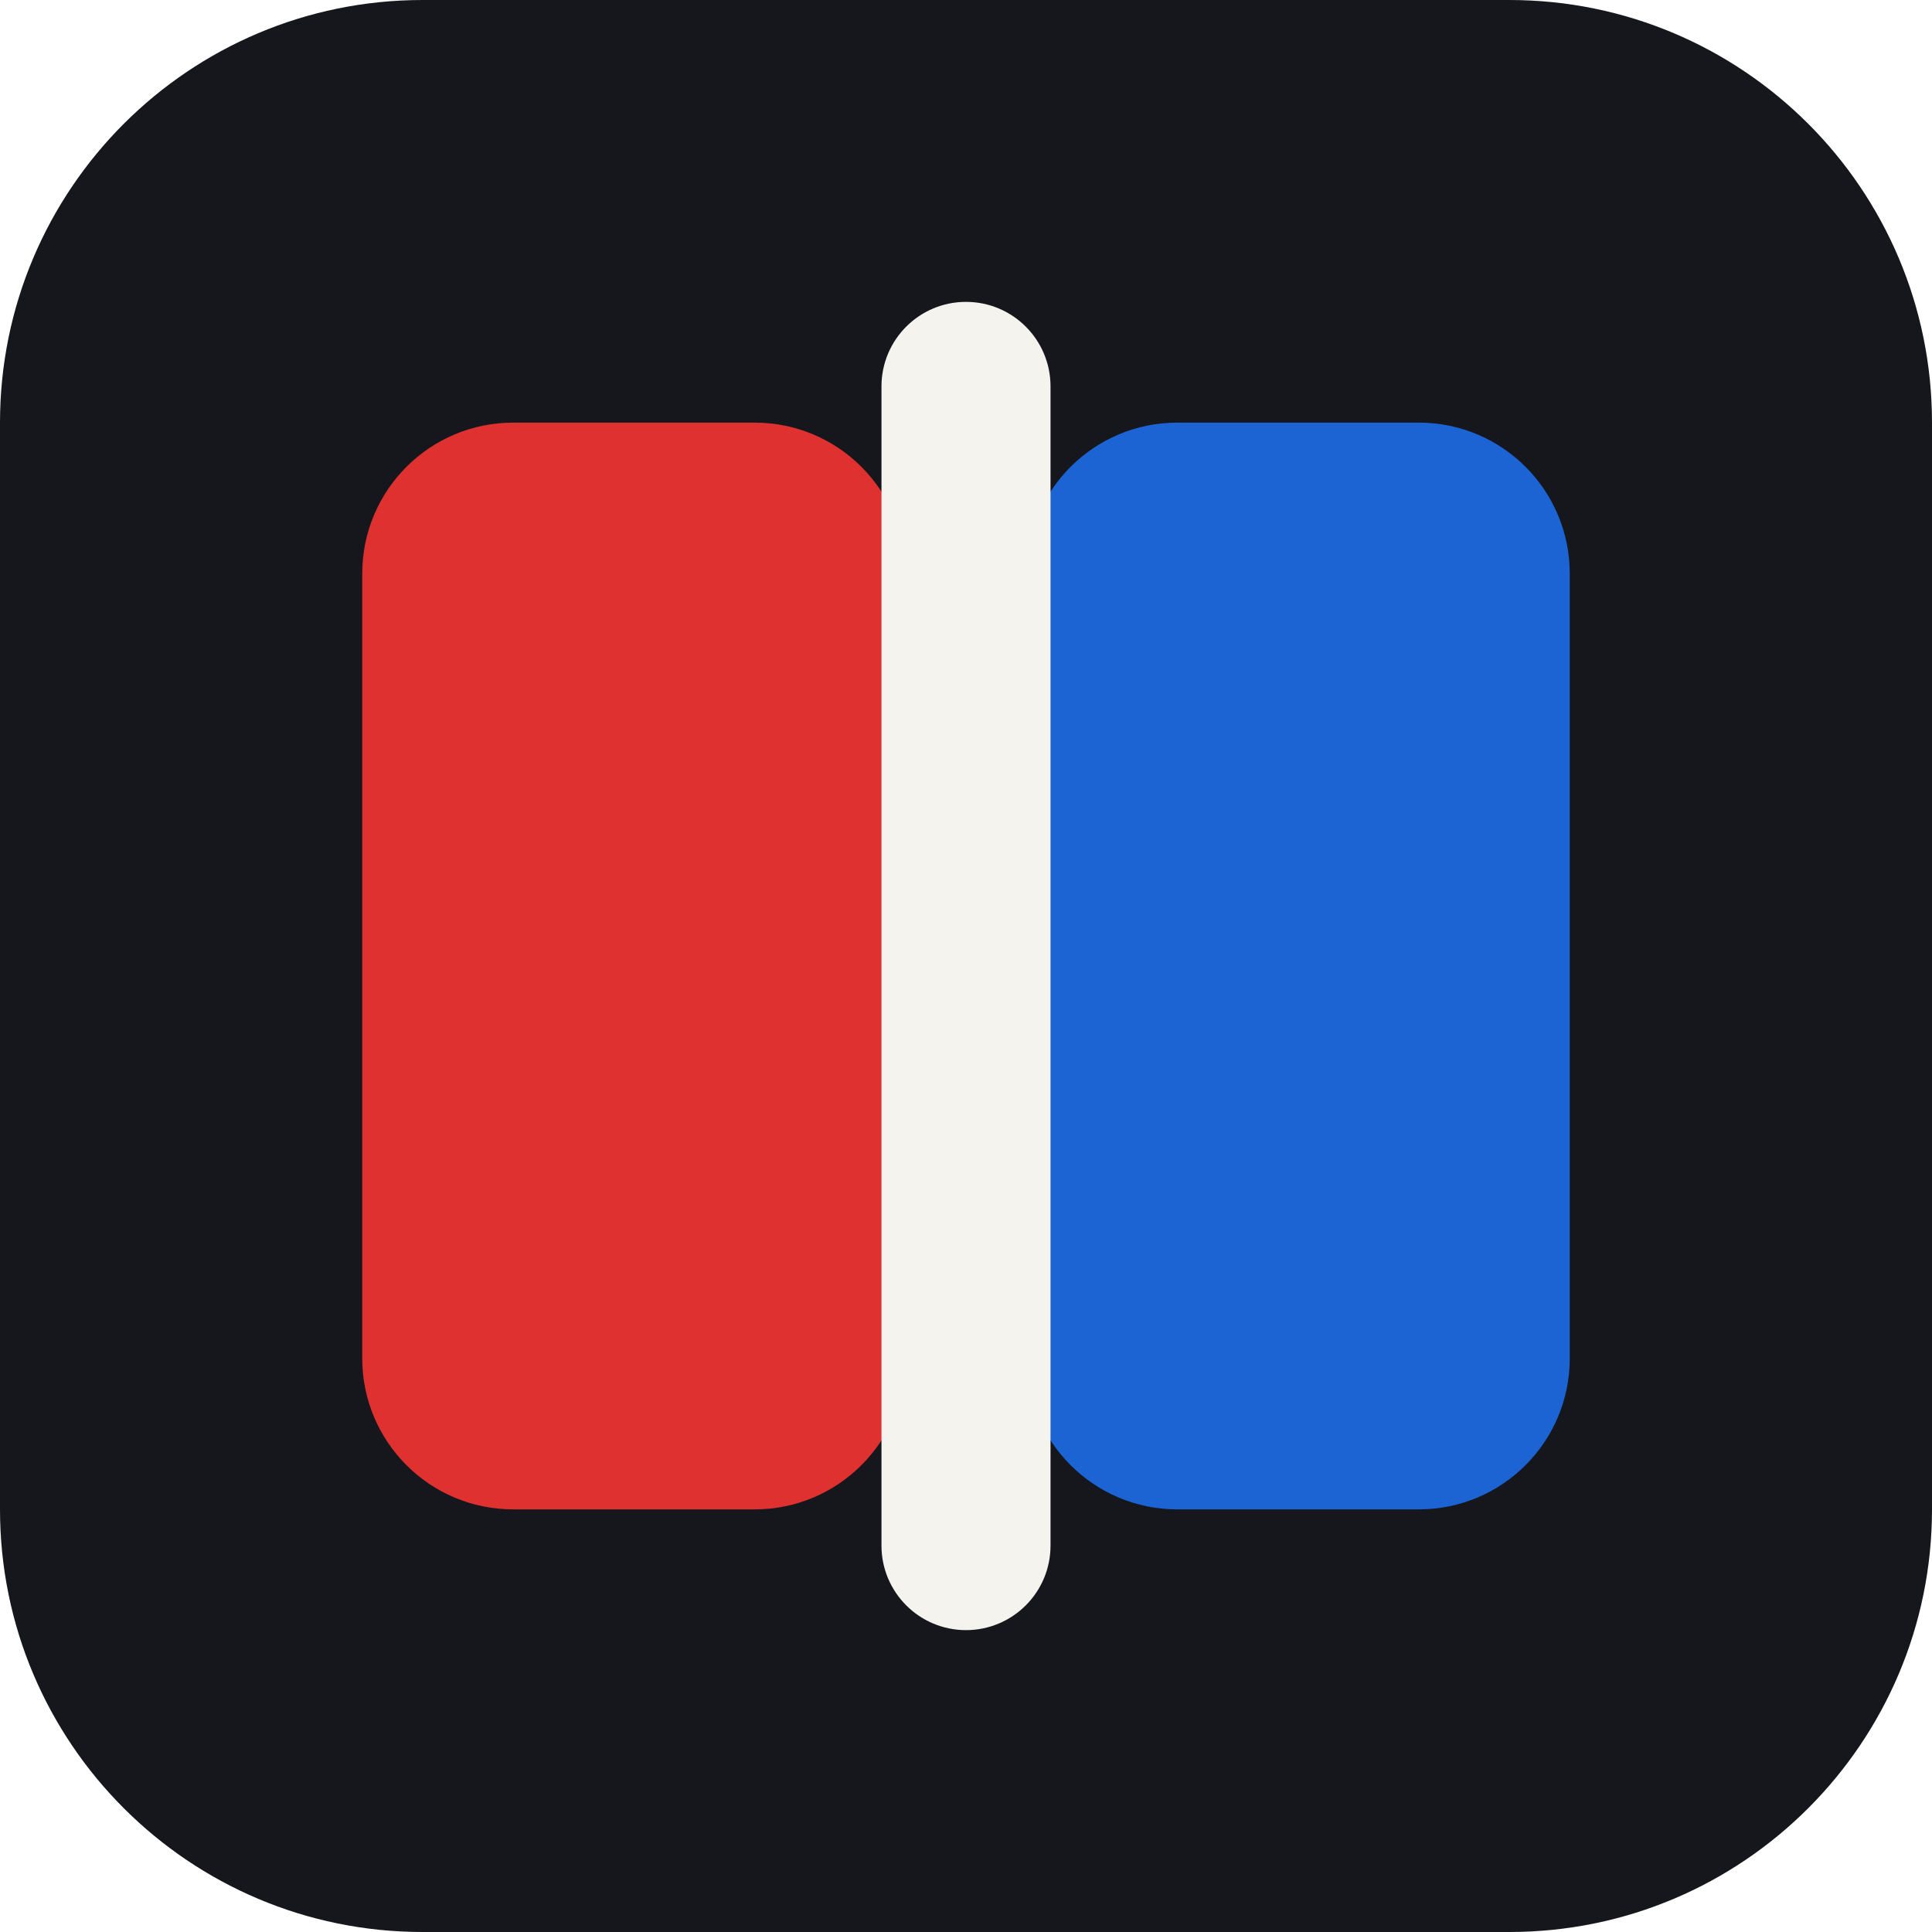
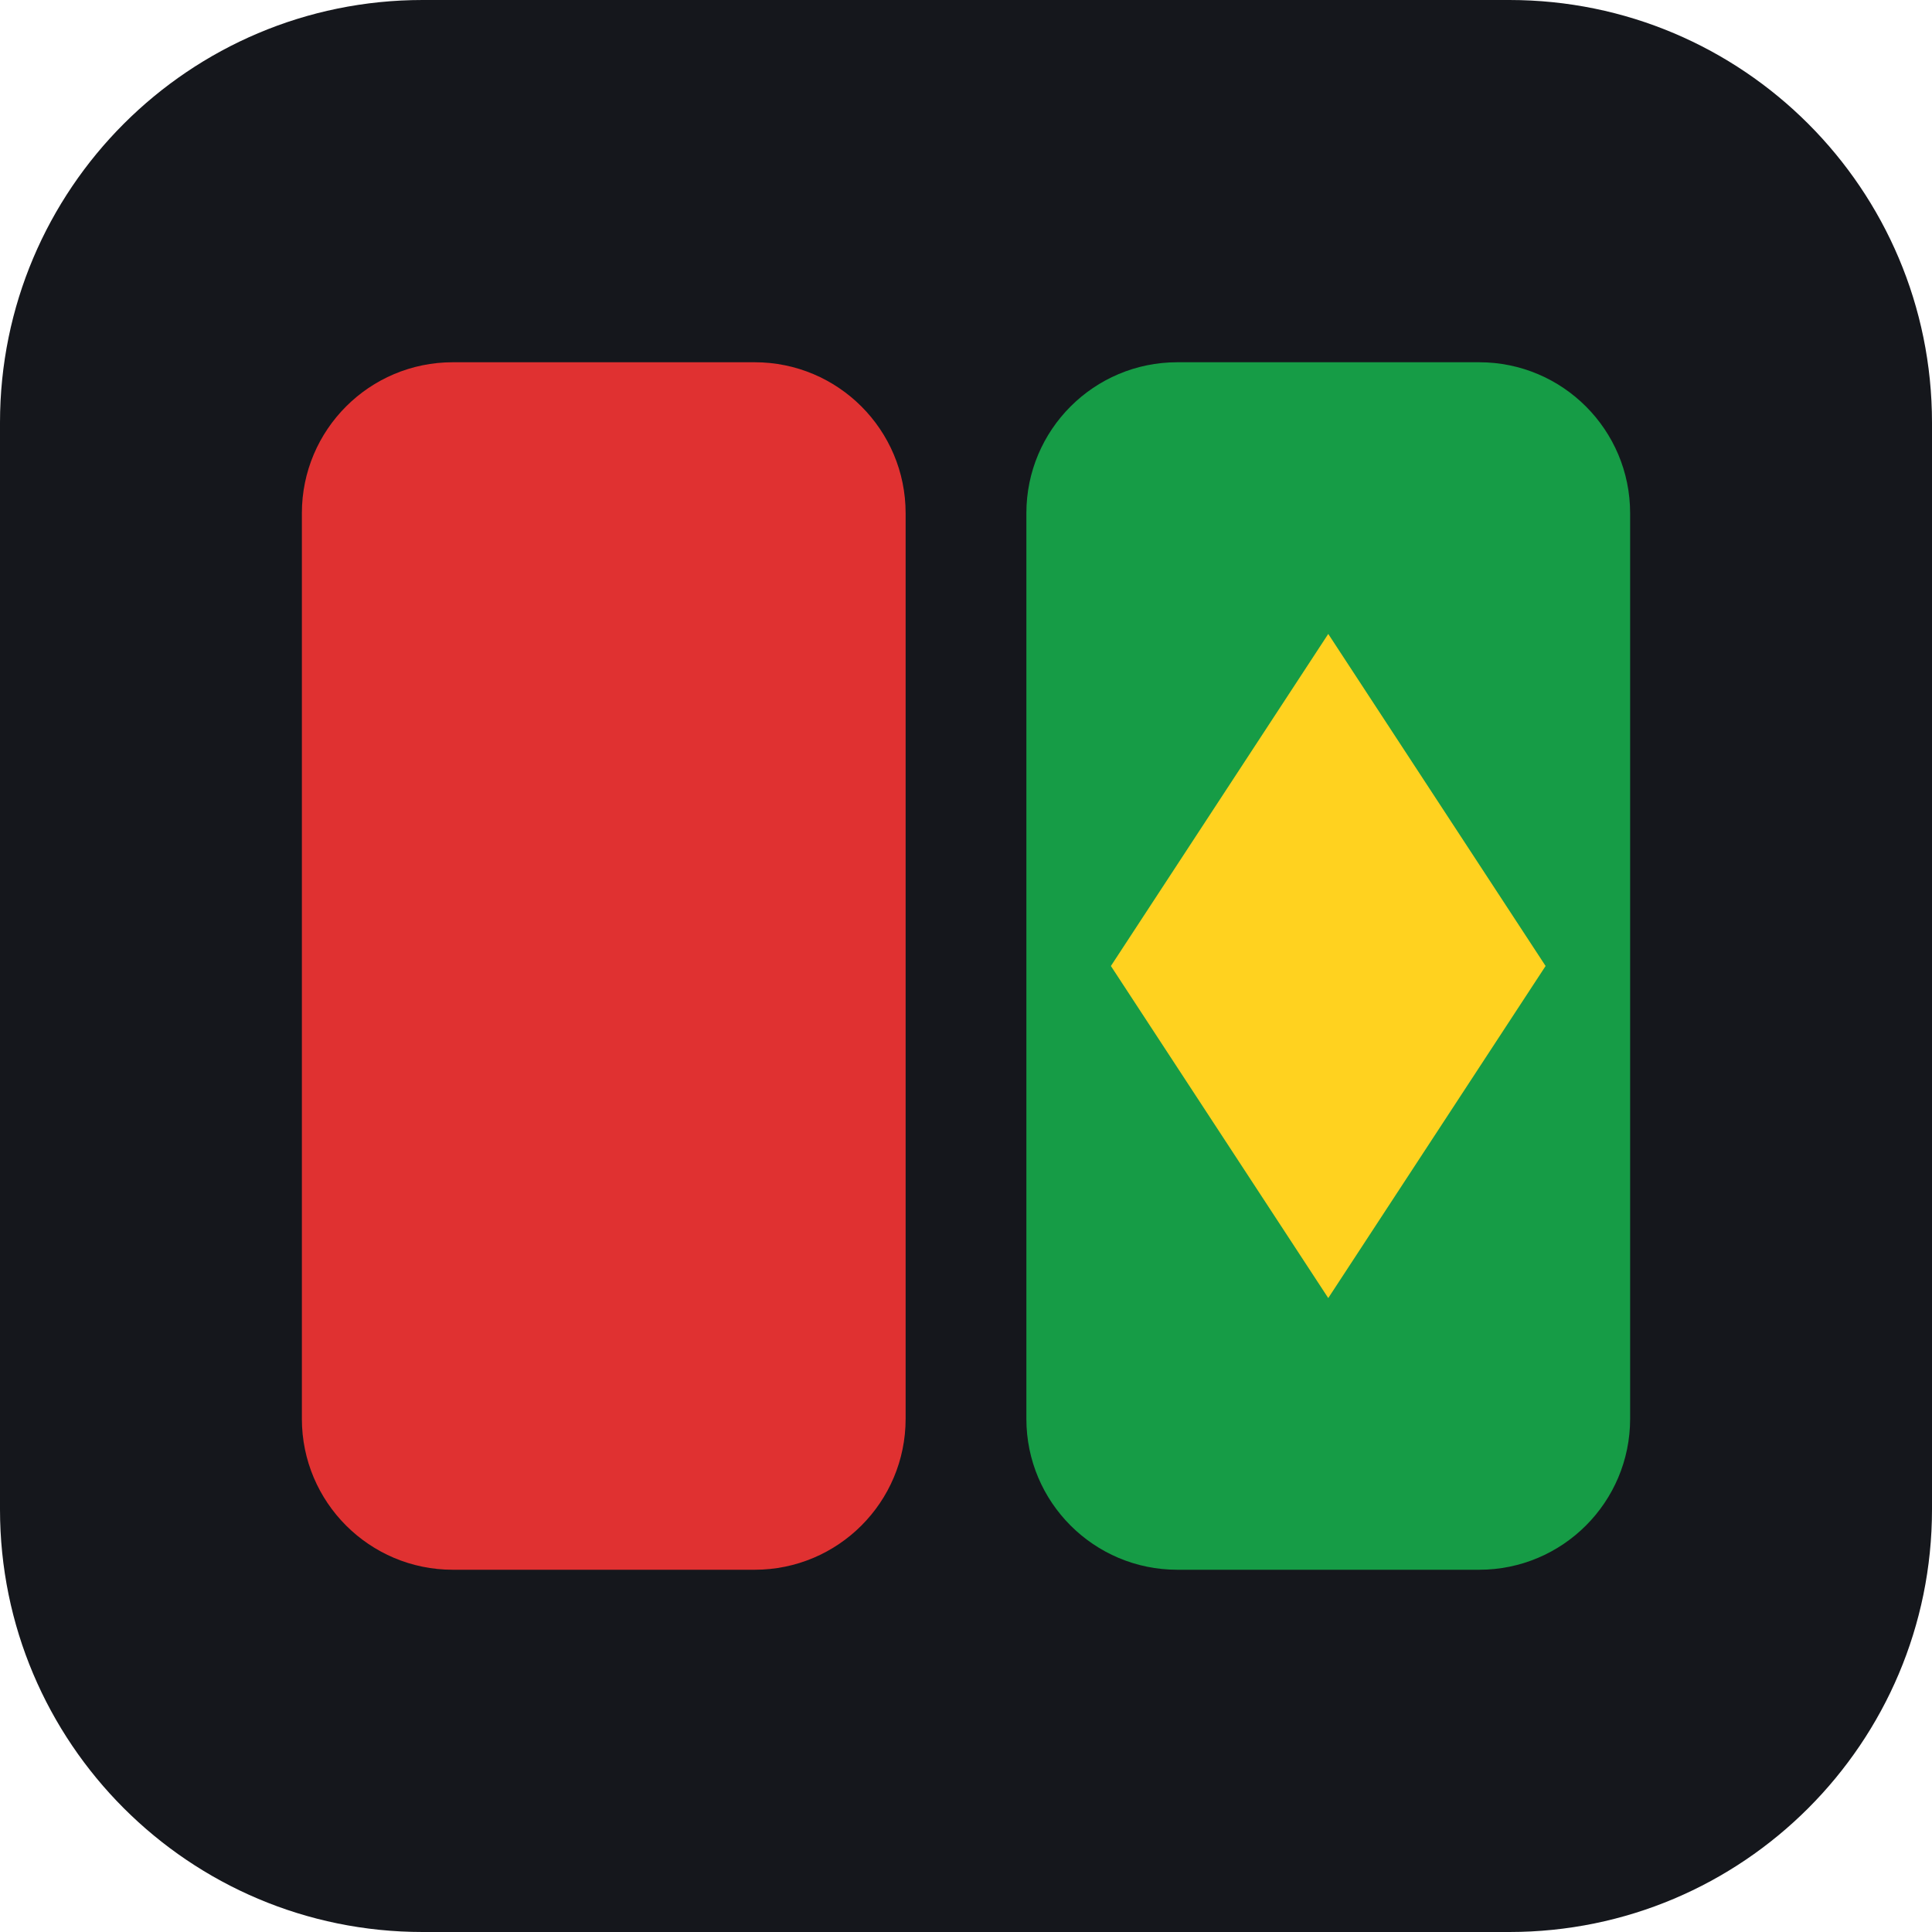
<svg xmlns="http://www.w3.org/2000/svg" viewBox="0 0 32 32">
  <rect width="32" height="32" rx="7" fill="#15171c" />
-   <rect x="6" y="7" width="9" height="18" rx="2.5" fill="#e03131" />
-   <rect x="17" y="7" width="9" height="18" rx="2.5" fill="#1c64d4" />
-   <rect x="14.6" y="5" width="2.8" height="22" rx="1.4" fill="#f5f3ee" />
+   <rect x="5" y="6" width="10" height="20" rx="2.5" fill="#e03131" />
+   <rect x="17" y="6" width="10" height="20" rx="2.5" fill="#169c46" />
+   <path d="M22 10.5 25.6 16 22 21.5 18.4 16Z" fill="#ffd21f" />
</svg>
